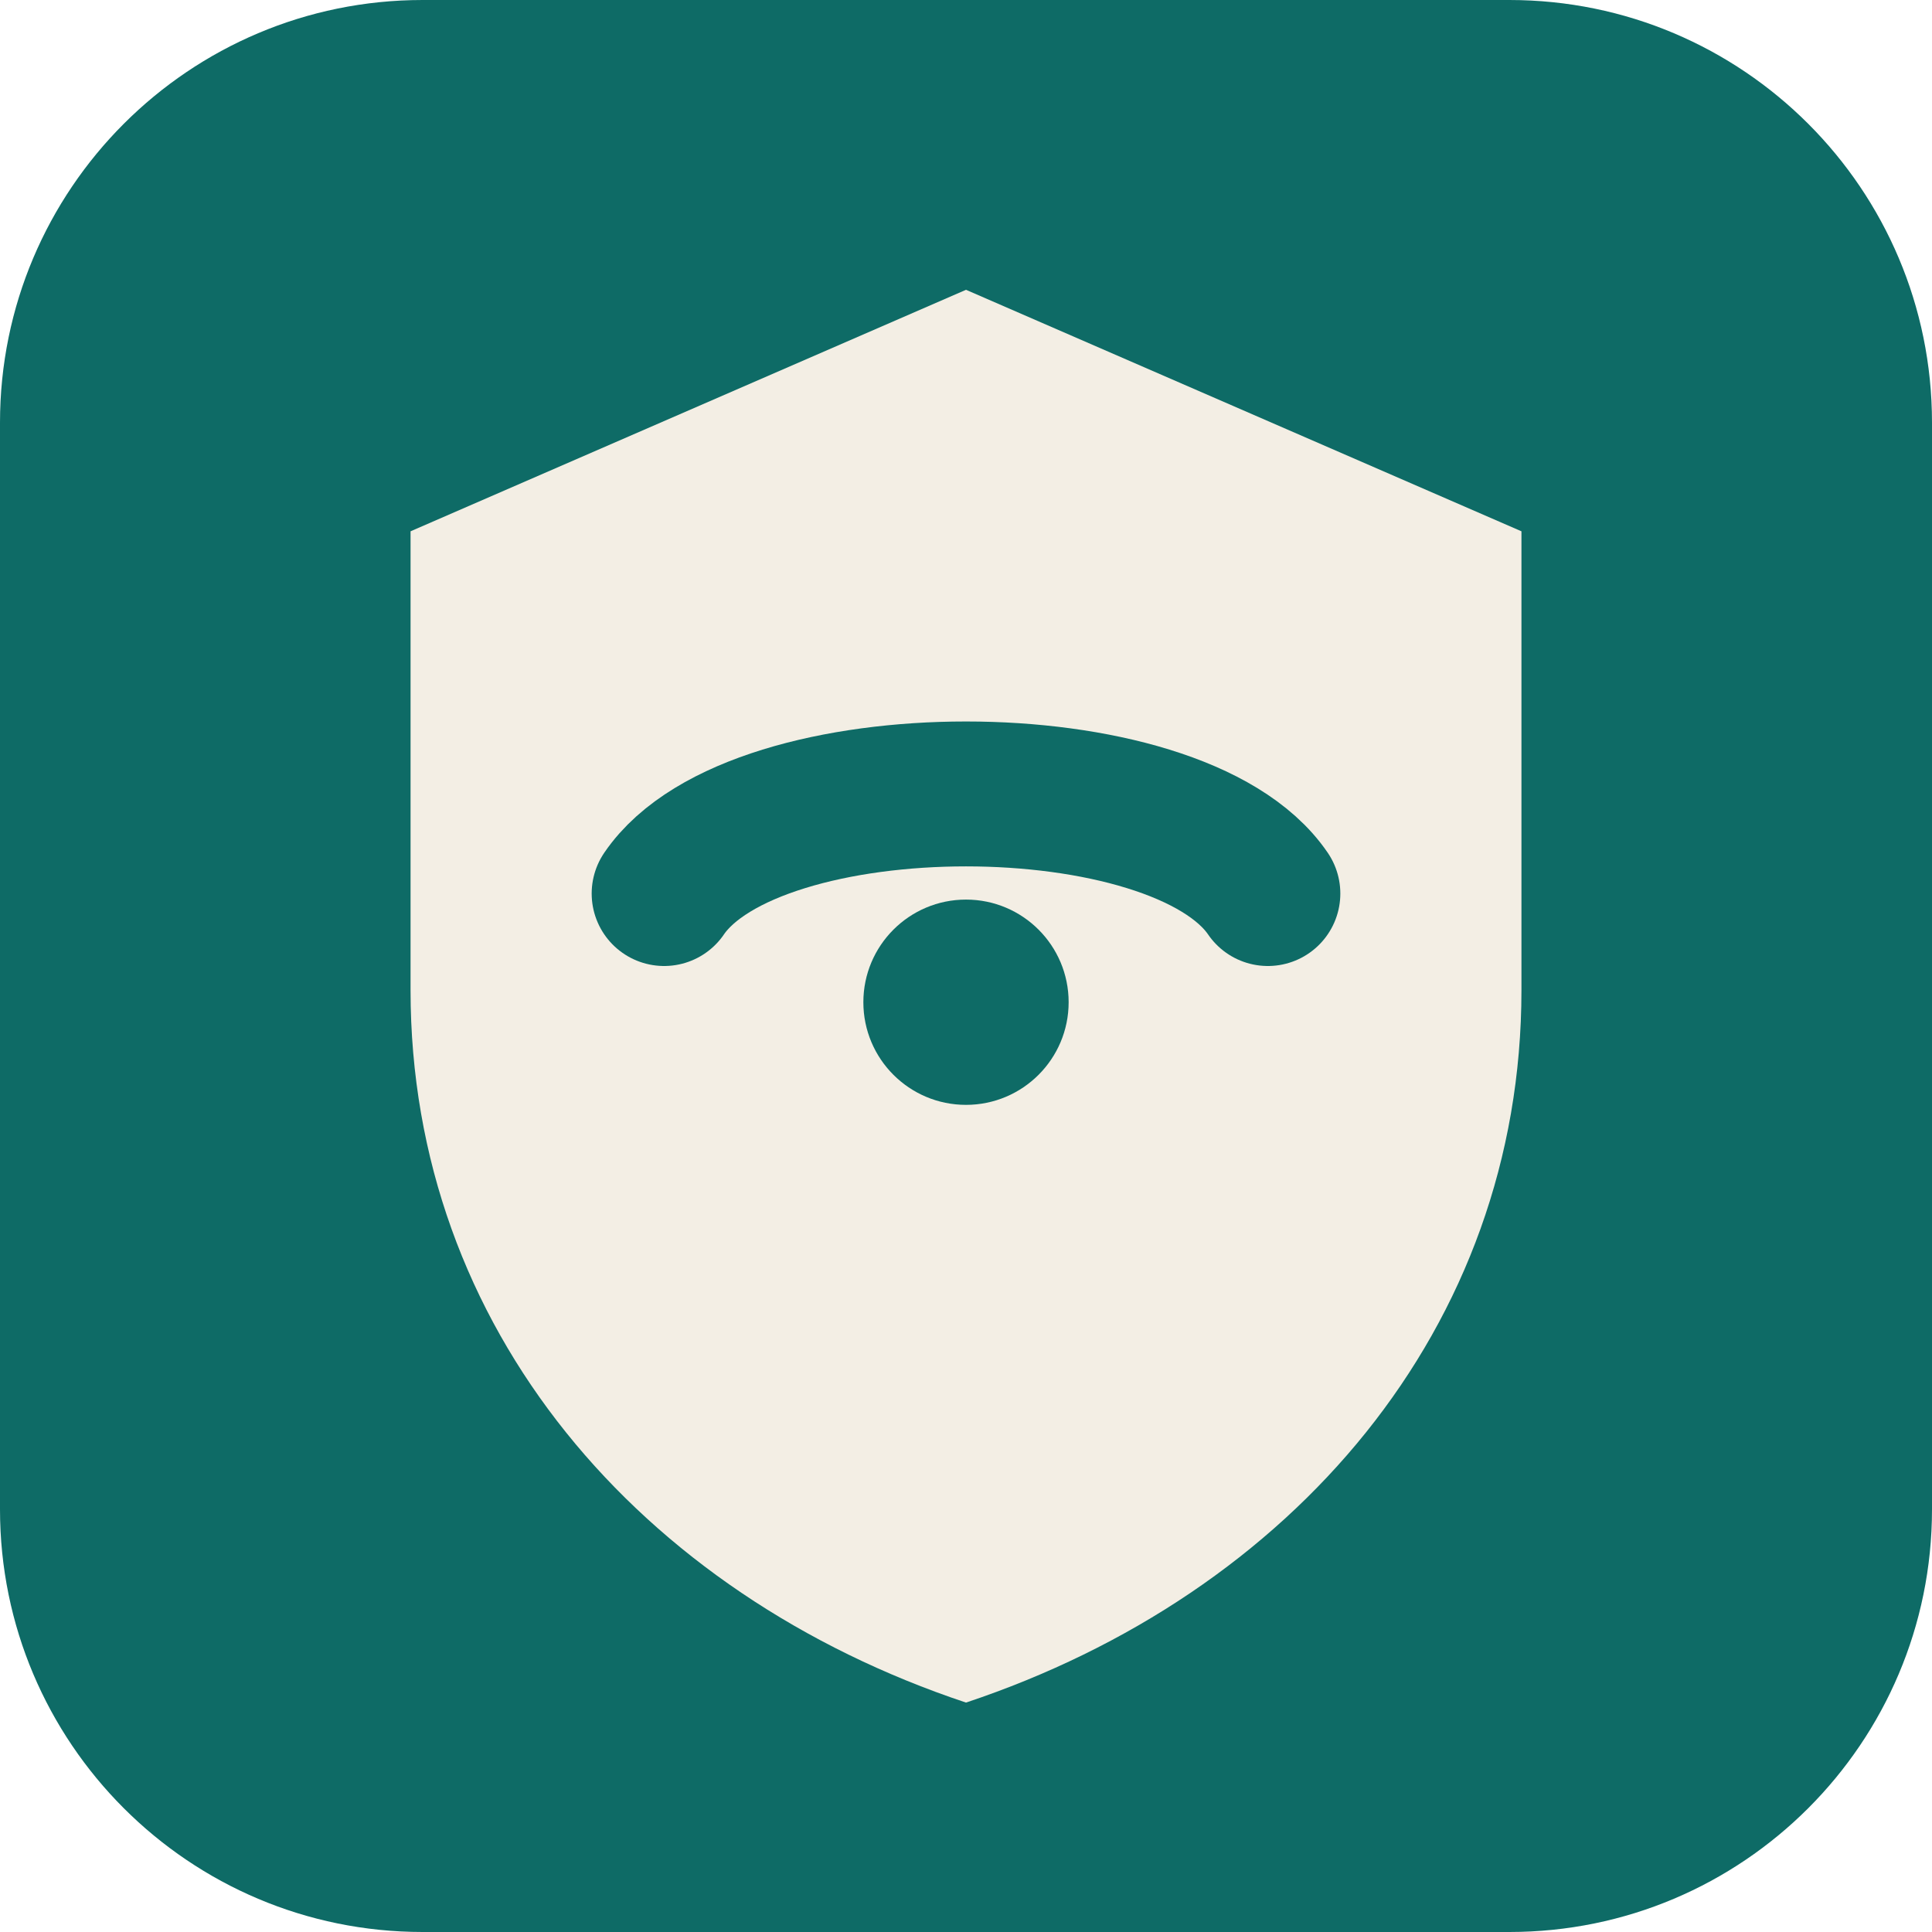
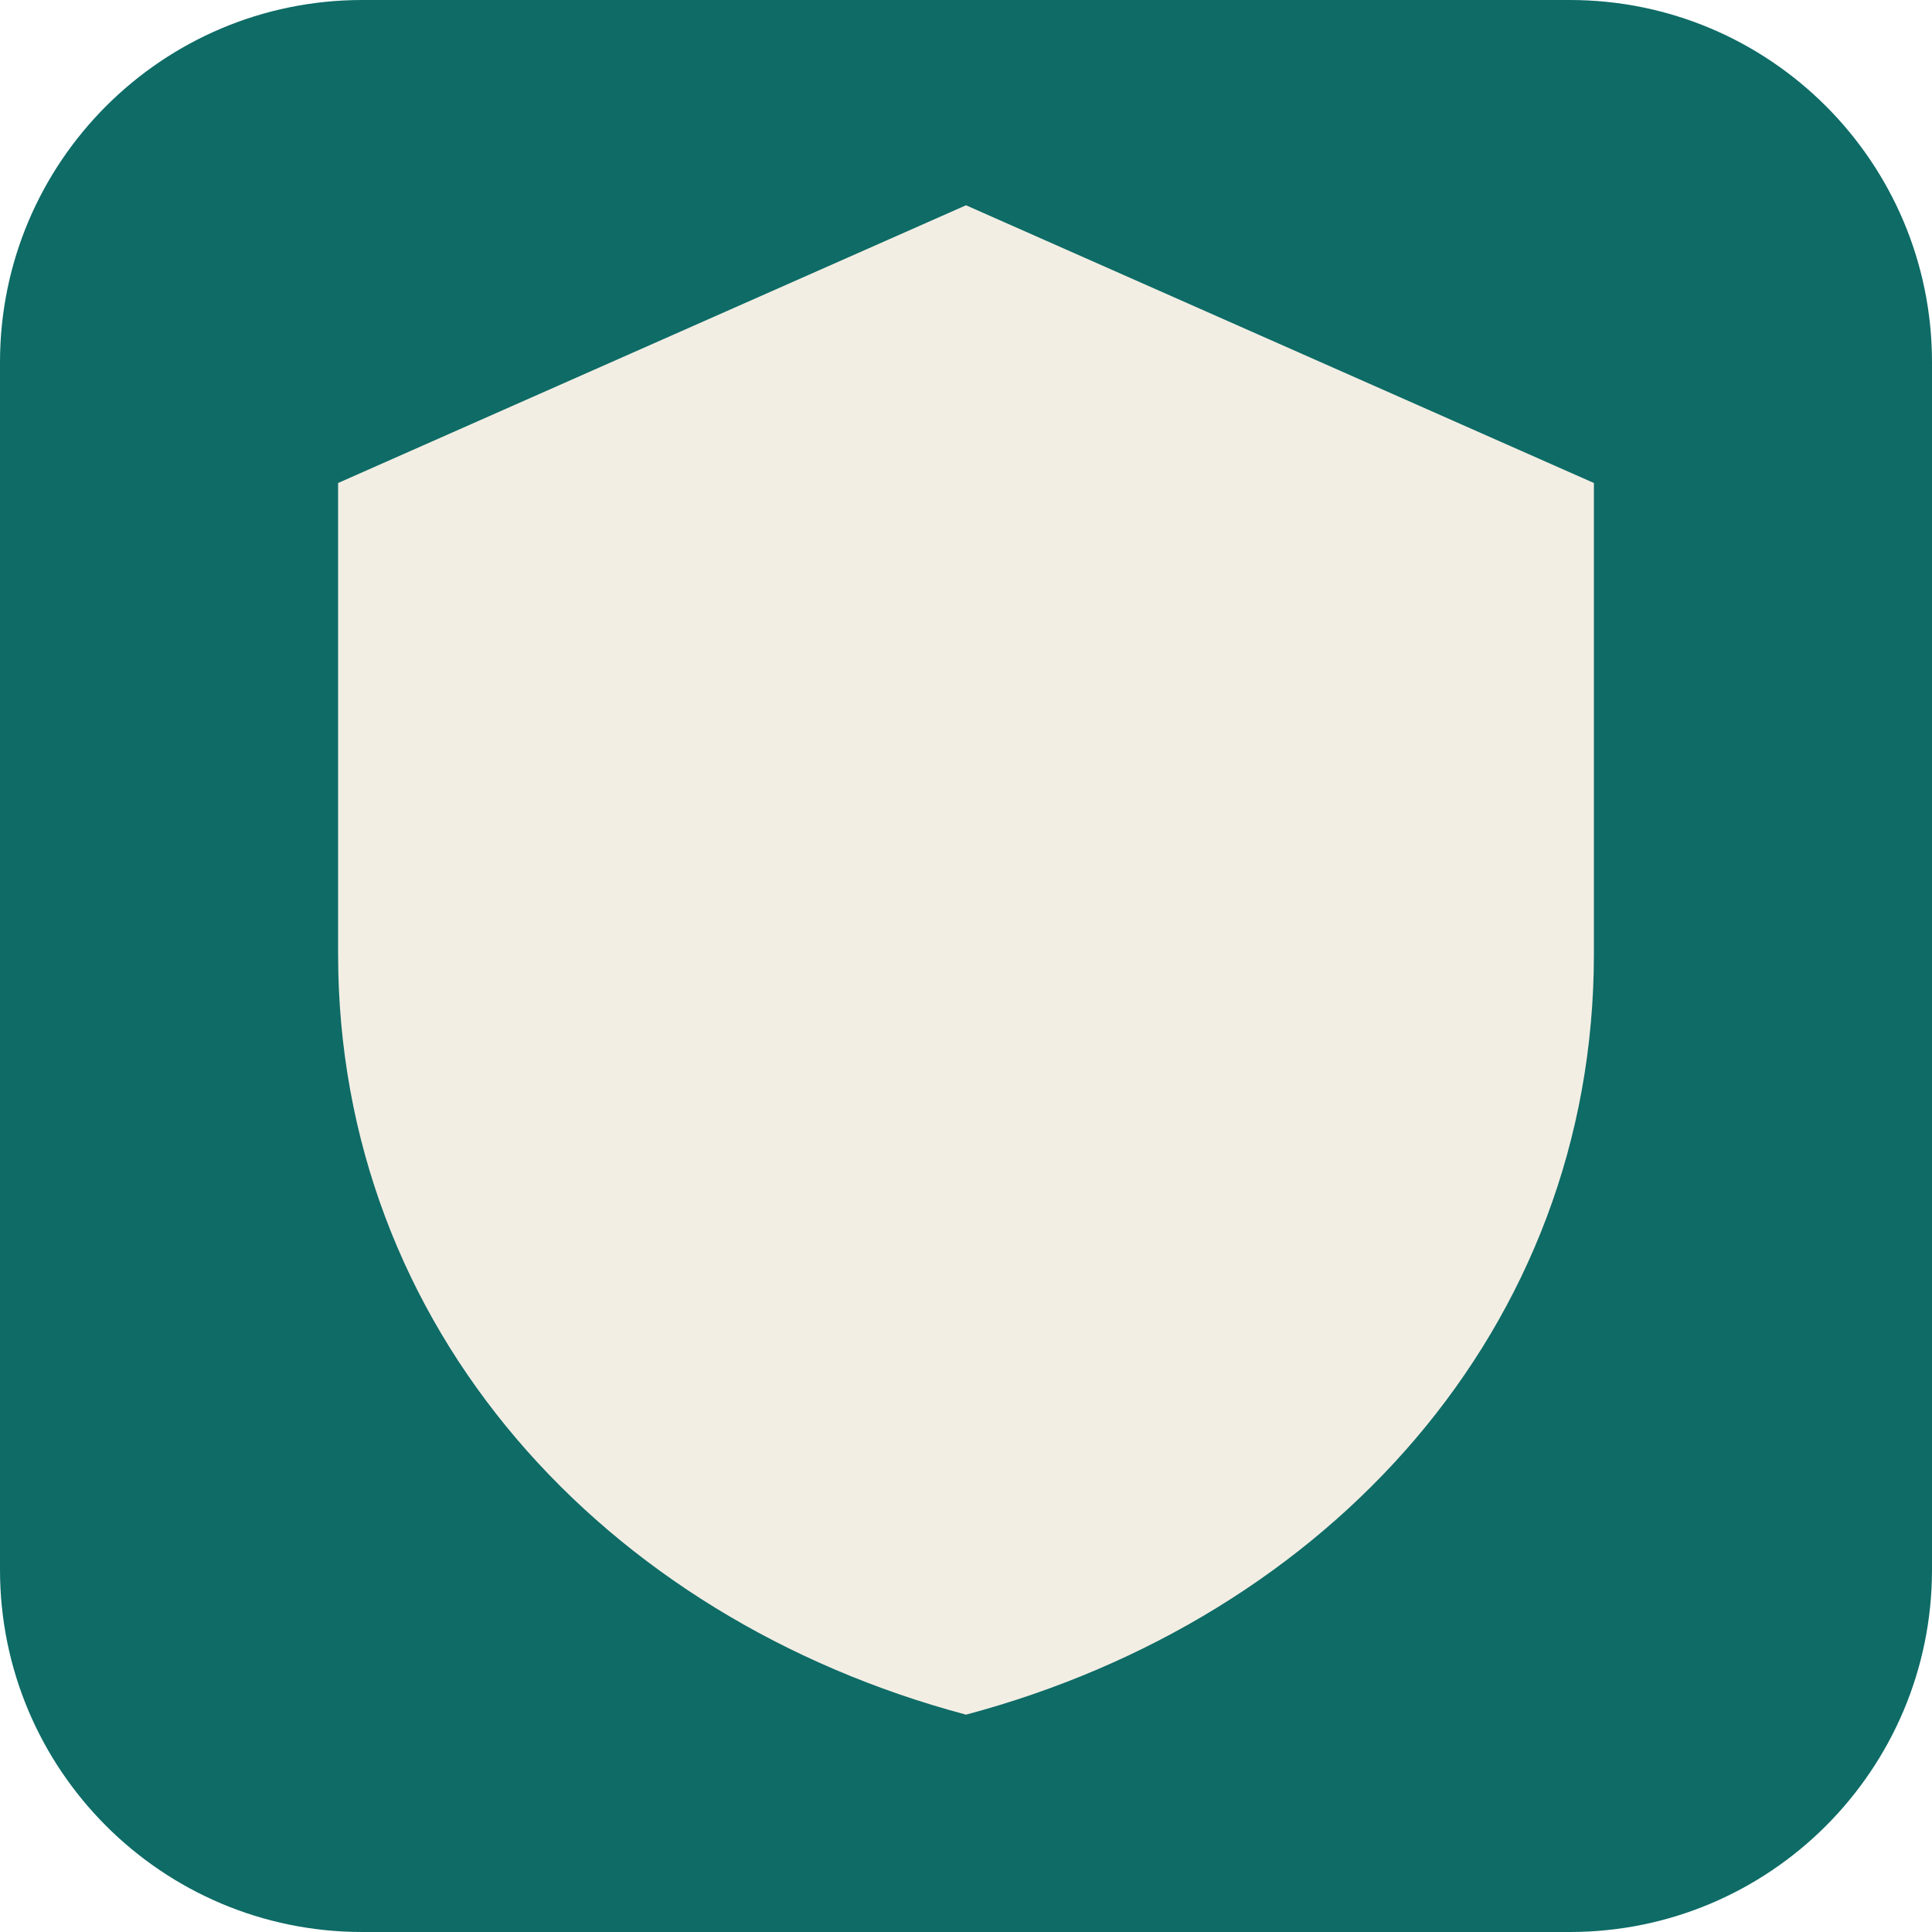
- <svg xmlns="http://www.w3.org/2000/svg" viewBox="0 0 32 32">
-   <rect width="32" height="32" rx="7" fill="#0E6B66" />
-   <path fill="#F3EEE4" d="M16 4.8 25.2 8.8v7.6c0 5.6-3.8 10-9.2 11.8C10.6 26.4 6.8 22 6.8 16.4V8.8Z" />
-   <path fill="none" stroke="#0E6B66" stroke-width="2.4" stroke-linecap="round" d="M11 14.8c1.5-2.2 8.5-2.2 10 0" />
-   <circle cx="16" cy="16.6" r="1.7" fill="#0E6B66" />
+ <svg xmlns="http://www.w3.org/2000/svg" viewBox="0 0 16 16">
+   <rect width="16" height="16" rx="3" fill="#0E6B66" />
+   <path fill="#F3EEE4" d="M8 1.7 13.2 4v3.9c0 3.1-2.2 5.5-5.2 6.3-3-.8-5.2-3.2-5.2-6.3V4z" />
</svg>
